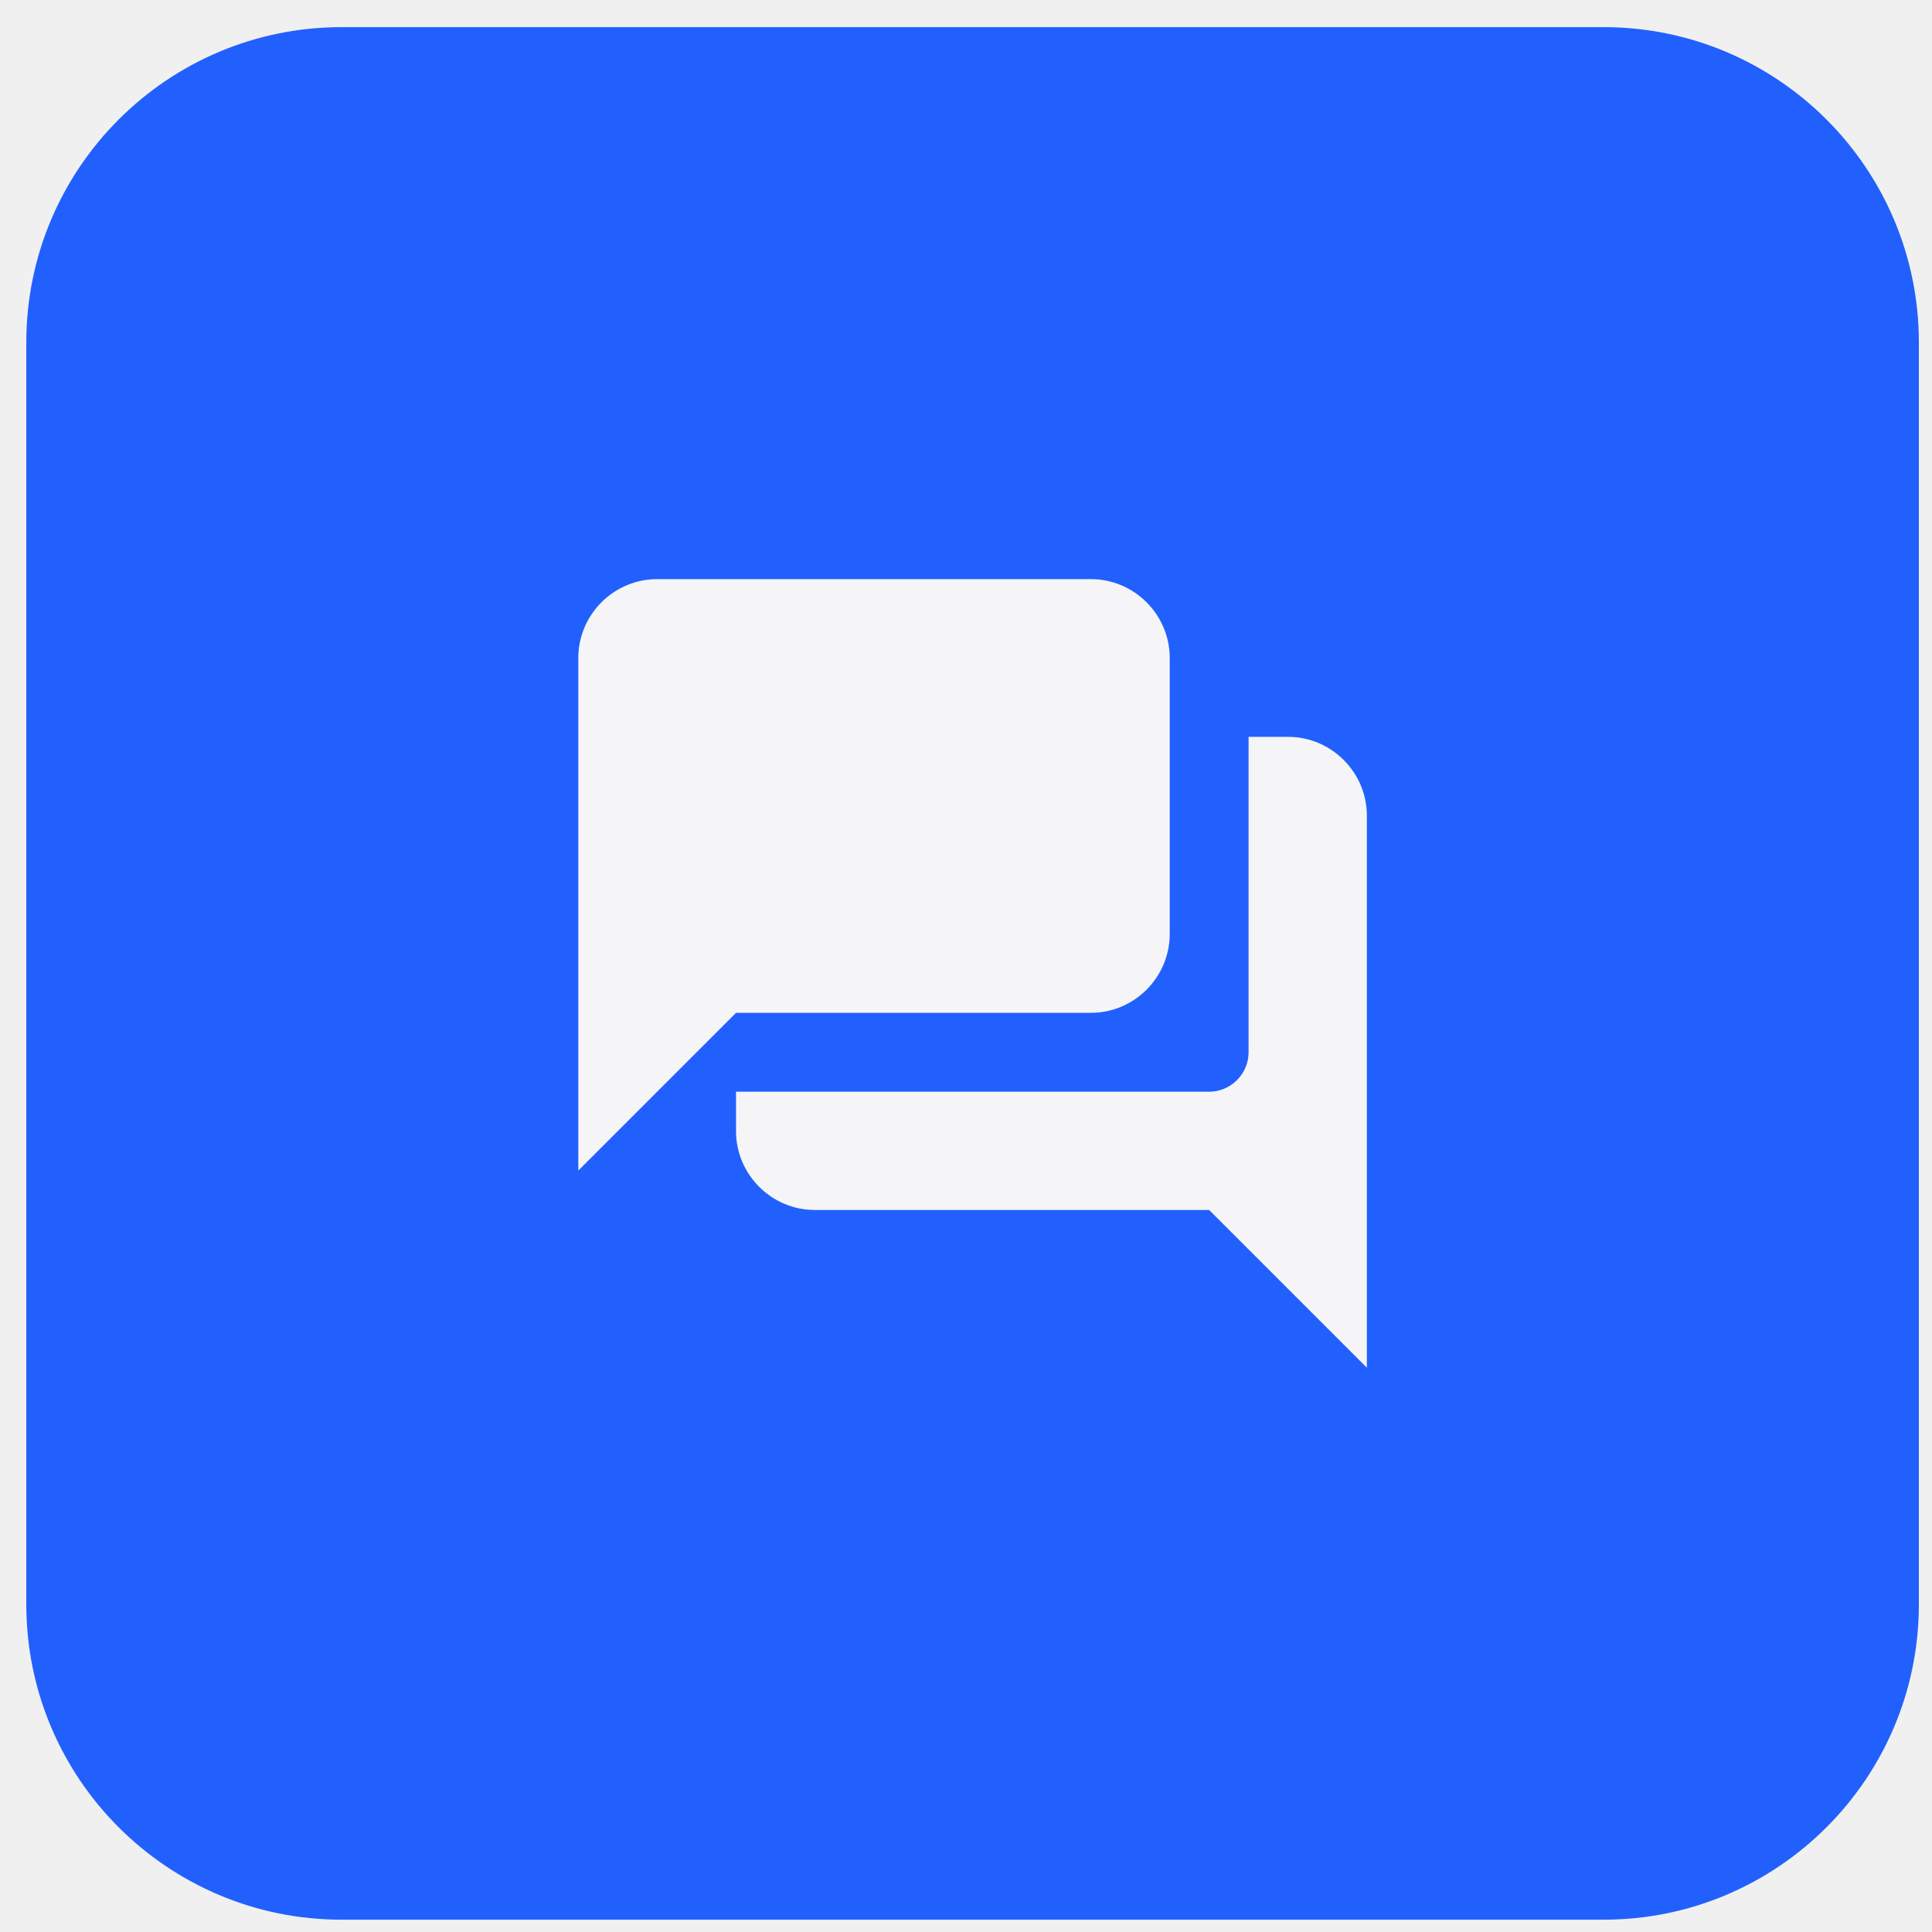
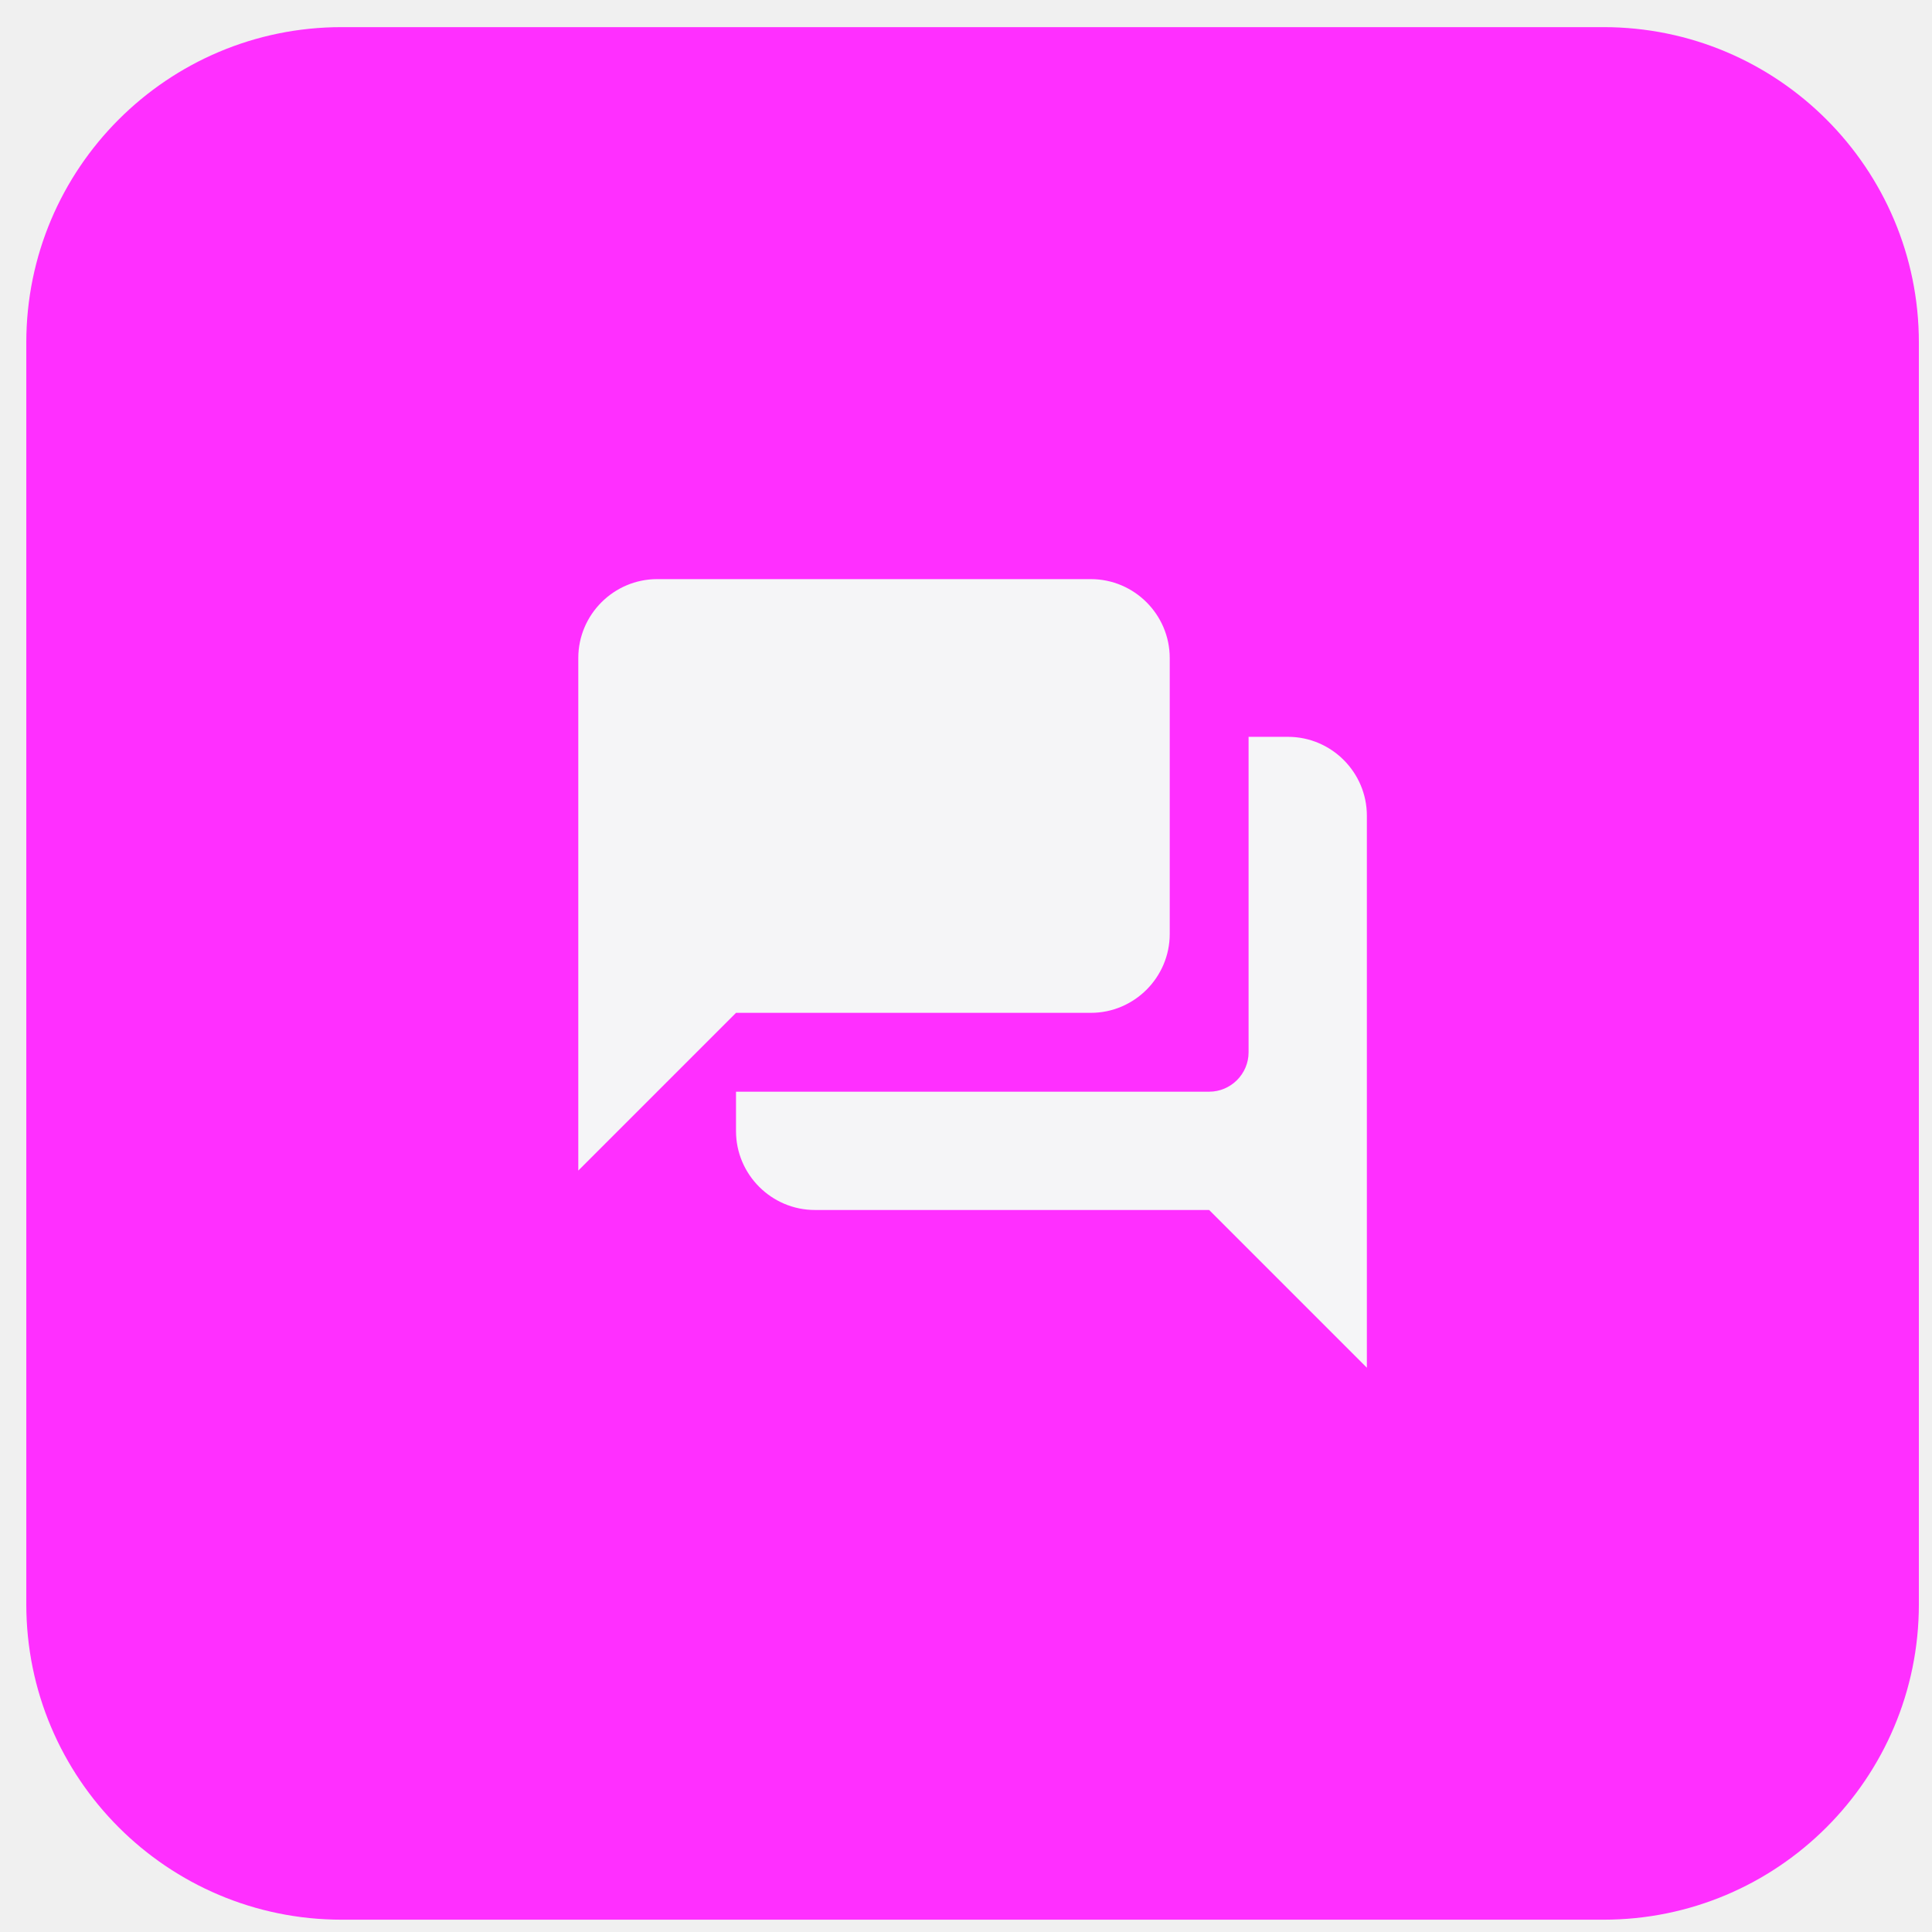
<svg xmlns="http://www.w3.org/2000/svg" width="49" height="49" viewBox="0 0 49 49" fill="none">
-   <rect x="0.667" y="0.688" width="48" height="48" rx="8" fill="#2160FD" />
+   <rect x="0.667" y="0.688" width="48" height="48" rx="8" fill="#ff2fff" />
  <g clip-path="url(#clip0_2586_29443)">
    <path d="M32.667 18.688H31.667V26.688C31.667 27.238 31.217 27.688 30.667 27.688H18.667V28.688C18.667 29.788 19.567 30.688 20.667 30.688H30.667L34.667 34.688V20.688C34.667 19.587 33.767 18.688 32.667 18.688ZM29.667 23.688V16.688C29.667 15.588 28.767 14.688 27.667 14.688H16.667C15.567 14.688 14.667 15.588 14.667 16.688V29.688L18.667 25.688H27.667C28.767 25.688 29.667 24.788 29.667 23.688Z" fill="#F5F5F7" />
  </g>
-   <defs>
-     <clipPath id="clip0_2586_29443">
+   <defs fill="#000000">
+     <clipPath id="clip0_2586_29443" fill="#000000">
      <rect width="24" height="24" fill="white" transform="translate(12.667 12.6875)" />
    </clipPath>
  </defs>
</svg>
